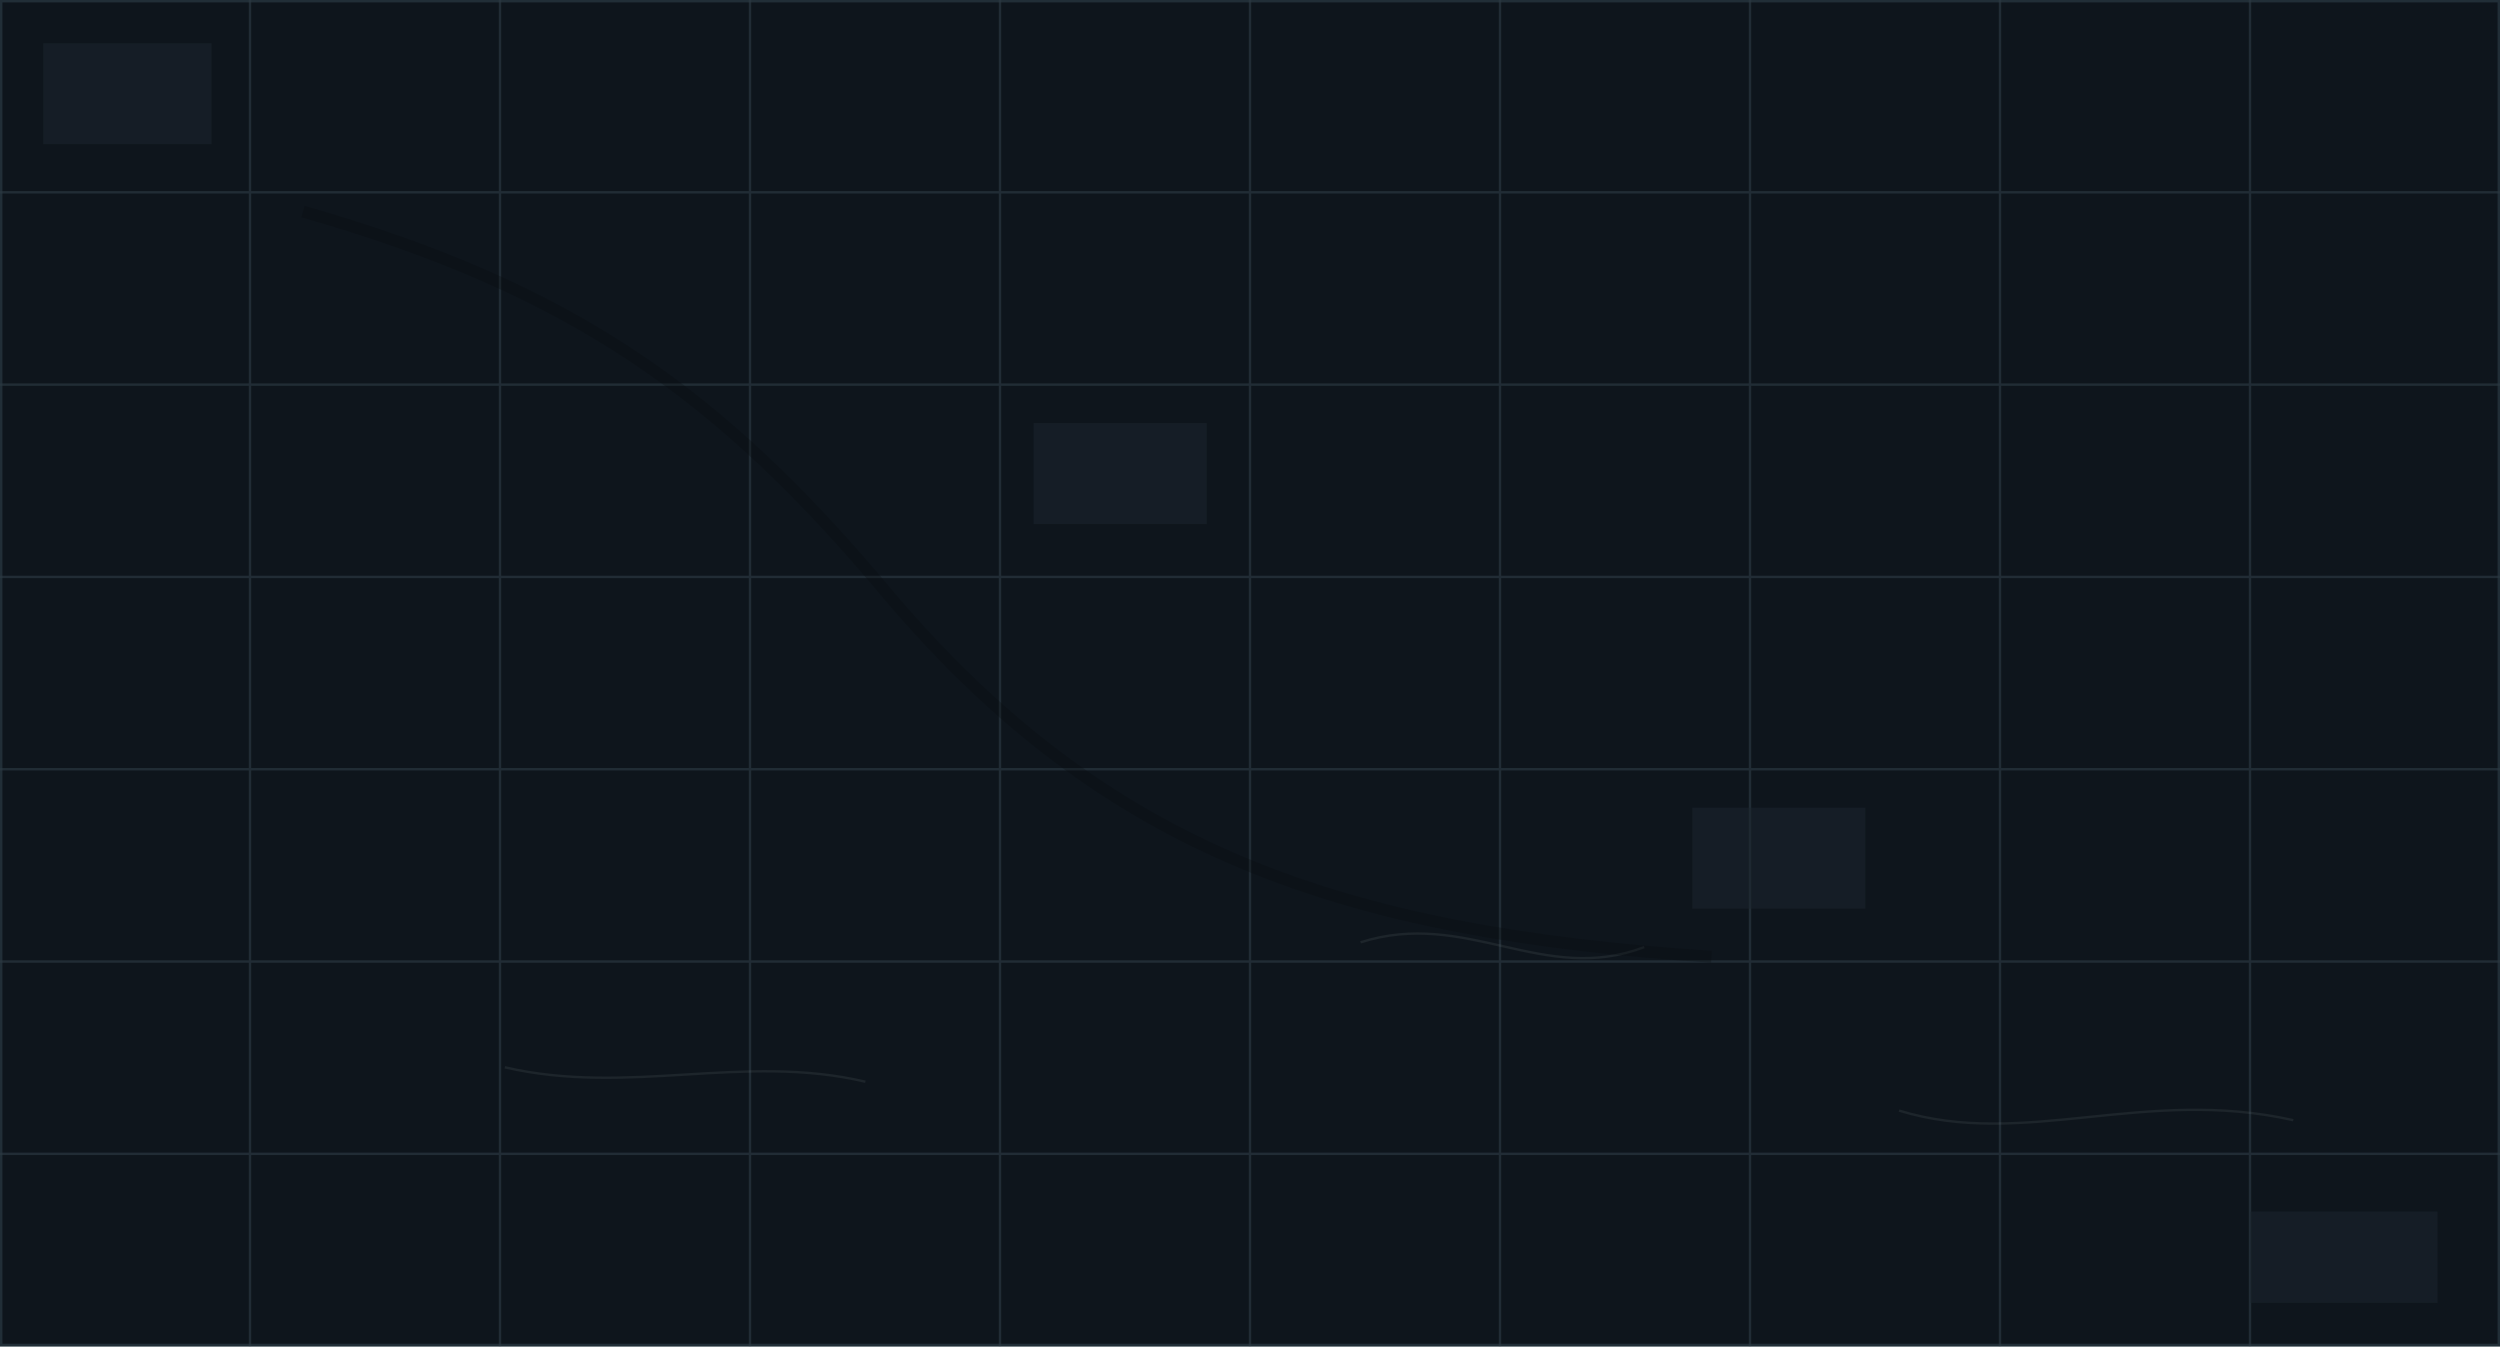
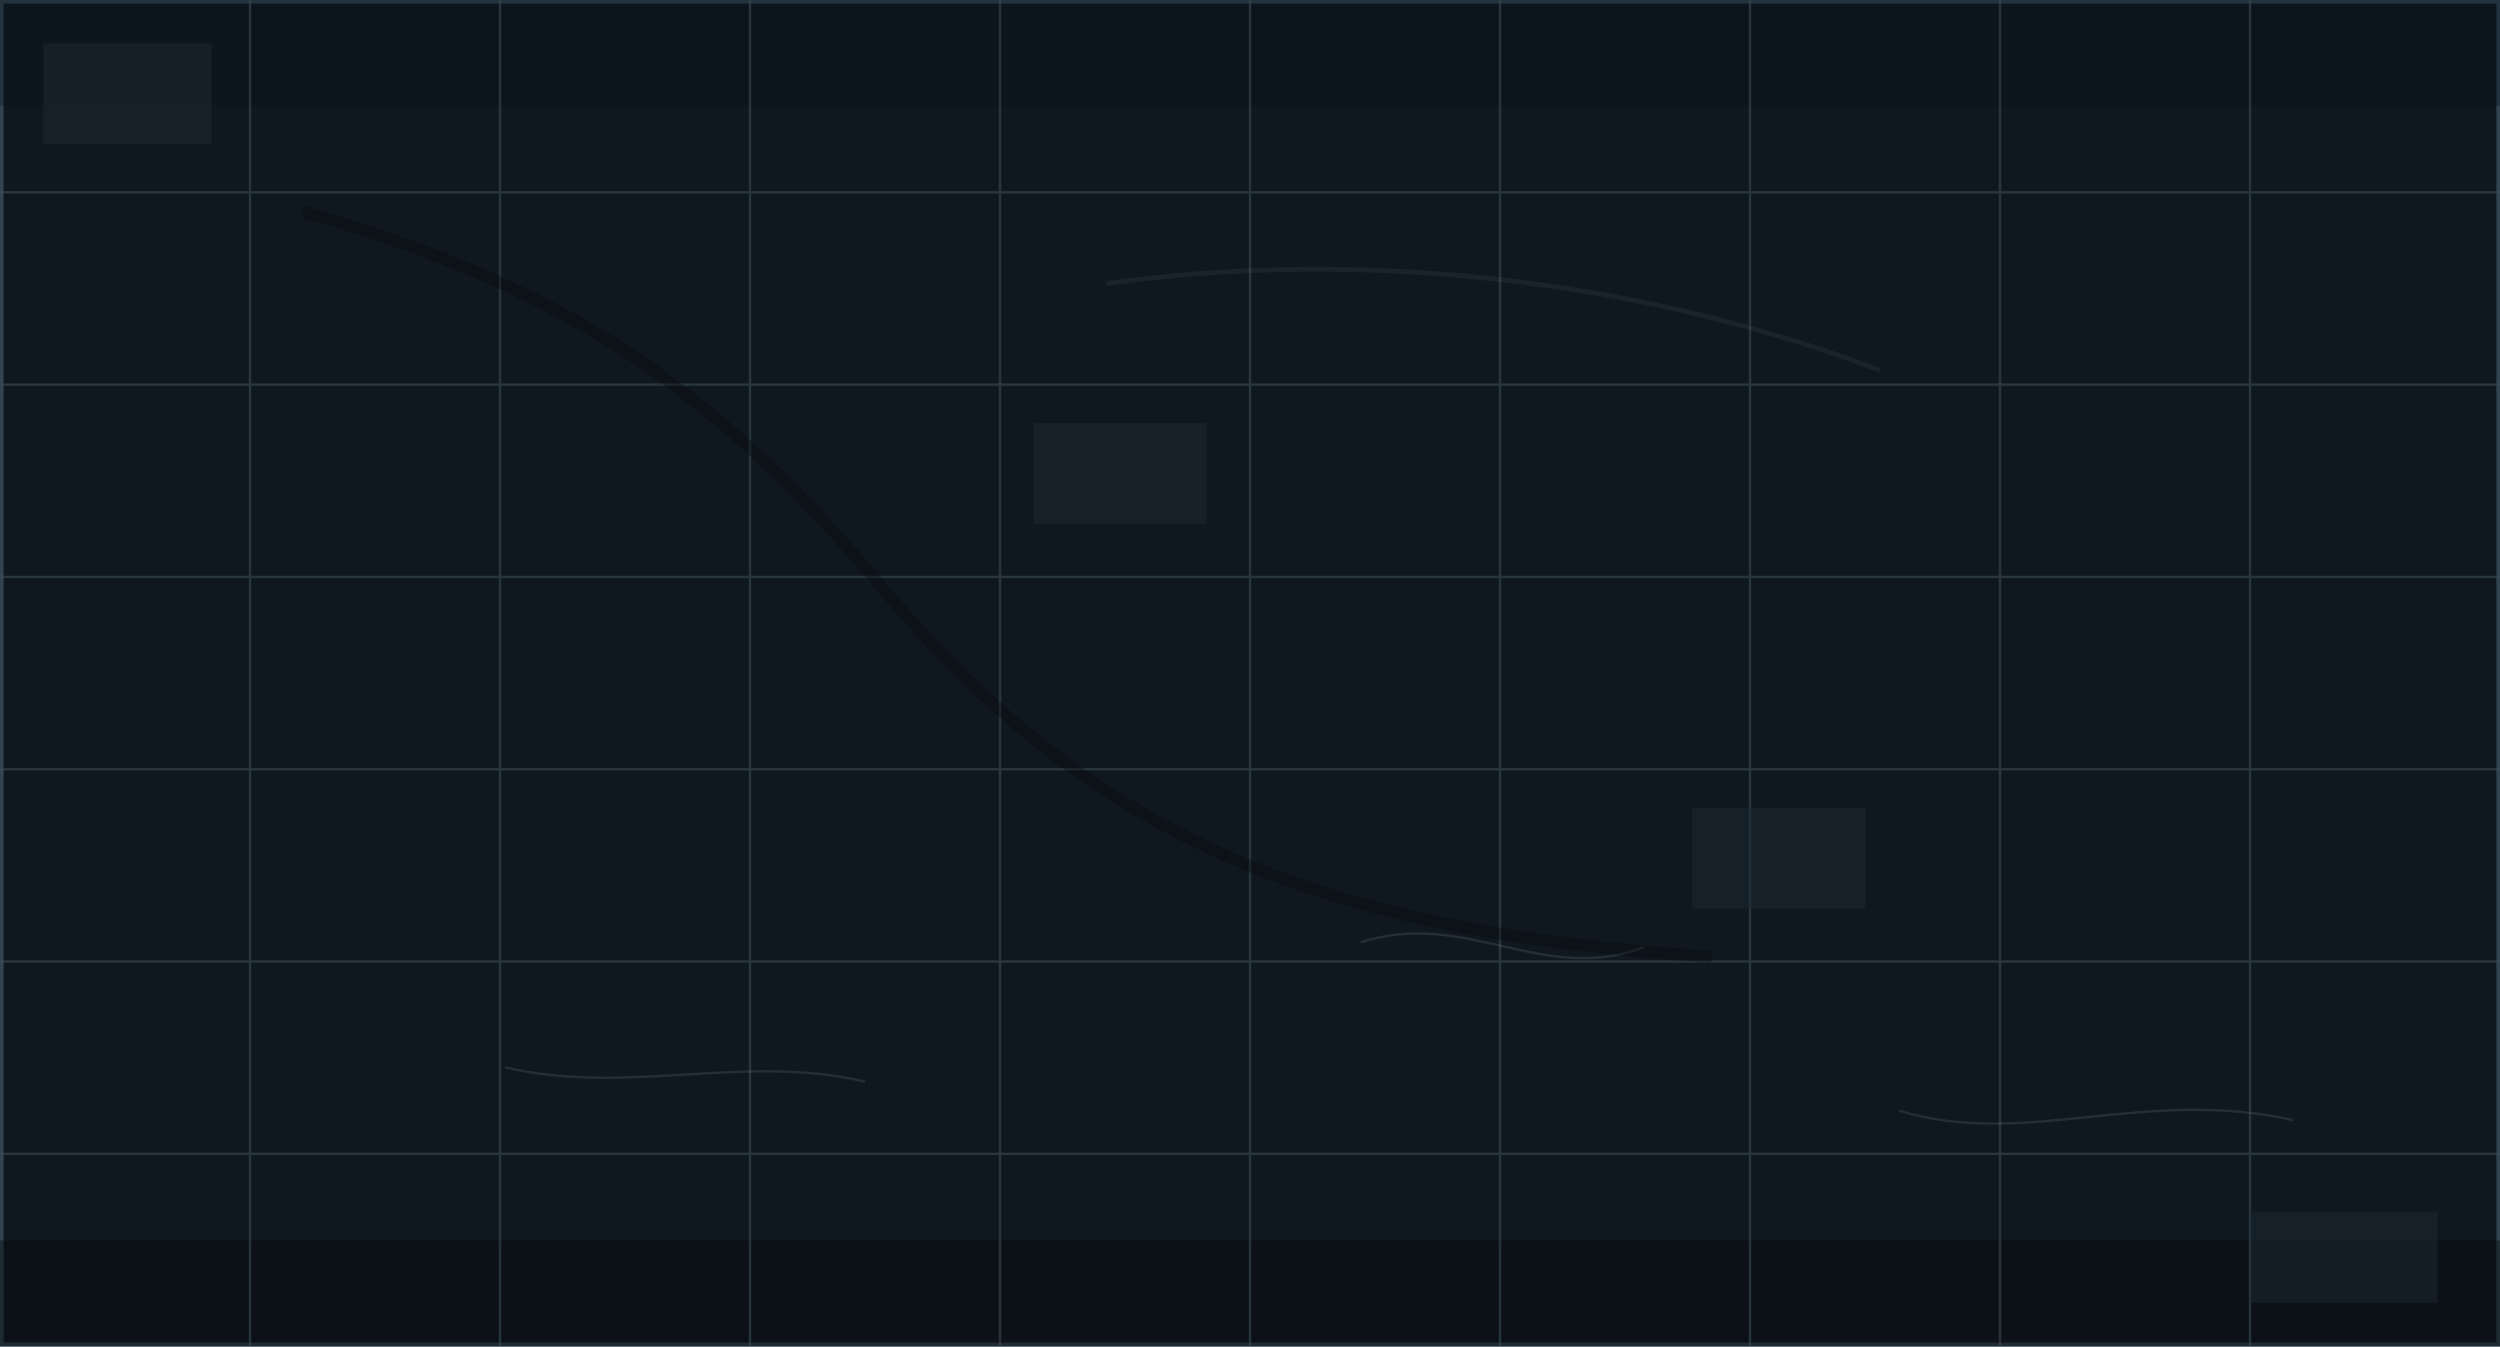
<svg xmlns="http://www.w3.org/2000/svg" width="1040" height="560" viewBox="0 0 1040 560">
-   <rect width="1040" height="560" fill="#111922" />
-   <g opacity="0.56">
-     <rect x="0" y="0" width="1040" height="560" fill="#0c1218" />
-     <path d="M0 0 H1040 V560 H0 Z" fill="none" stroke="#2f3f48" stroke-width="2" />
+   <rect width="1040" height="560" fill="#121b23" />
+   <g opacity="0.72">
+     <rect x="0" y="0" width="1040" height="560" fill="#0e151d" />
+     <path d="M0 0 H1040 V560 H0 Z" fill="none" stroke="#3e5360" stroke-width="3" />
  </g>
-   <g stroke="#2b3942" stroke-width="1" opacity="0.65">
+   <rect x="0" y="0" width="1040" height="44" fill="#071017" opacity="0.34" />
+   <rect x="0" y="516" width="1040" height="44" fill="#05090d" opacity="0.42" />
+   <g stroke="#3a4b55" stroke-width="1" opacity="0.58">
    <path d="M104 0 V560" />
    <path d="M208 0 V560" />
    <path d="M312 0 V560" />
    <path d="M416 0 V560" />
    <path d="M520 0 V560" />
    <path d="M624 0 V560" />
    <path d="M728 0 V560" />
    <path d="M832 0 V560" />
    <path d="M936 0 V560" />
    <path d="M0 80 H1040" />
    <path d="M0 160 H1040" />
    <path d="M0 240 H1040" />
    <path d="M0 320 H1040" />
    <path d="M0 400 H1040" />
    <path d="M0 480 H1040" />
  </g>
-   <g fill="#1b252d" opacity="0.55">
+   <g fill="#1d2932" opacity="0.52">
    <rect x="18" y="18" width="70" height="42" />
    <rect x="936" y="504" width="78" height="38" />
    <rect x="430" y="176" width="72" height="42" />
    <rect x="704" y="336" width="72" height="42" />
  </g>
-   <g stroke="#6d7779" stroke-width="1" opacity="0.16" fill="none">
+   <g stroke="#7d898a" stroke-width="1" opacity="0.2" fill="none">
    <path d="M210 444 C262 456 309 438 360 450" />
    <path d="M566 392 C610 378 642 410 684 394" />
    <path d="M790 462 C842 478 892 452 954 466" />
  </g>
-   <path d="M126 88 C238 120 300 164 370 248 C460 354 558 388 712 398" stroke="#070b0f" stroke-width="5" fill="none" opacity="0.28" />
+   <path d="M126 88 C238 120 300 164 370 248 C460 354 558 388 712 398" stroke="#05090d" stroke-width="5" fill="none" opacity="0.34" />
+   <path d="M460 118 C560 104 676 114 782 154" stroke="#6c7d80" stroke-width="2" fill="none" opacity="0.12" />
</svg>
